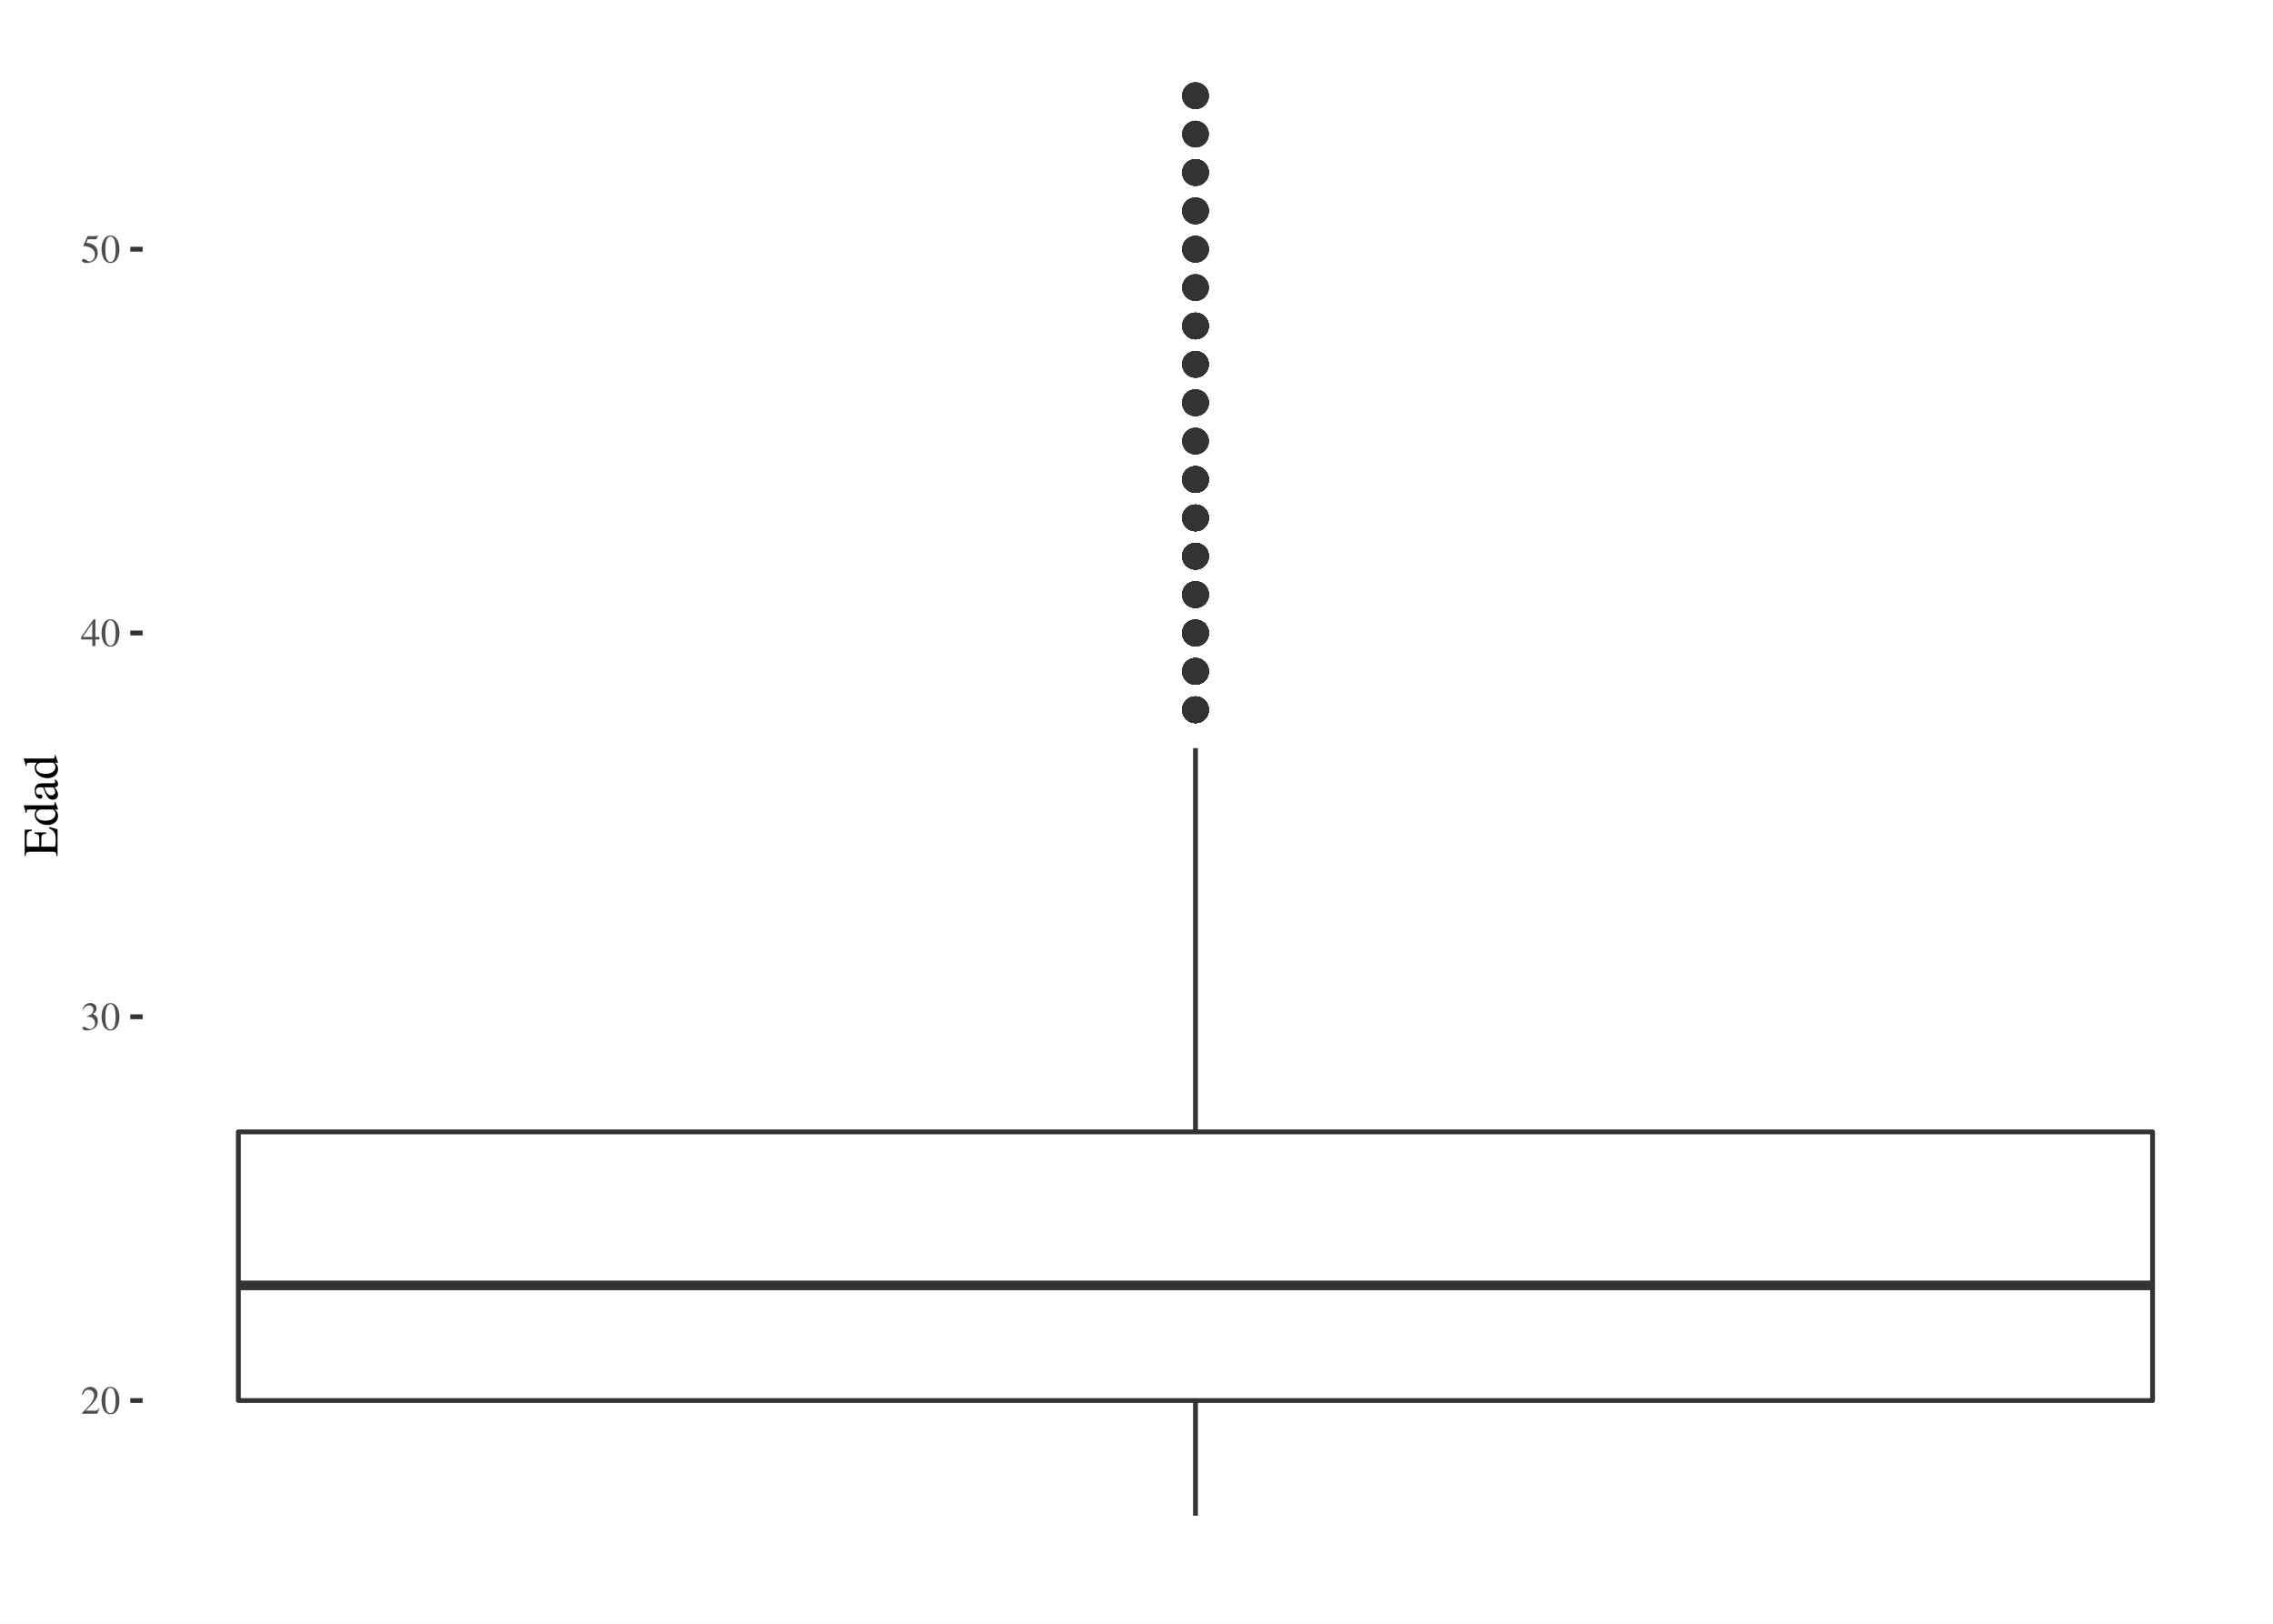
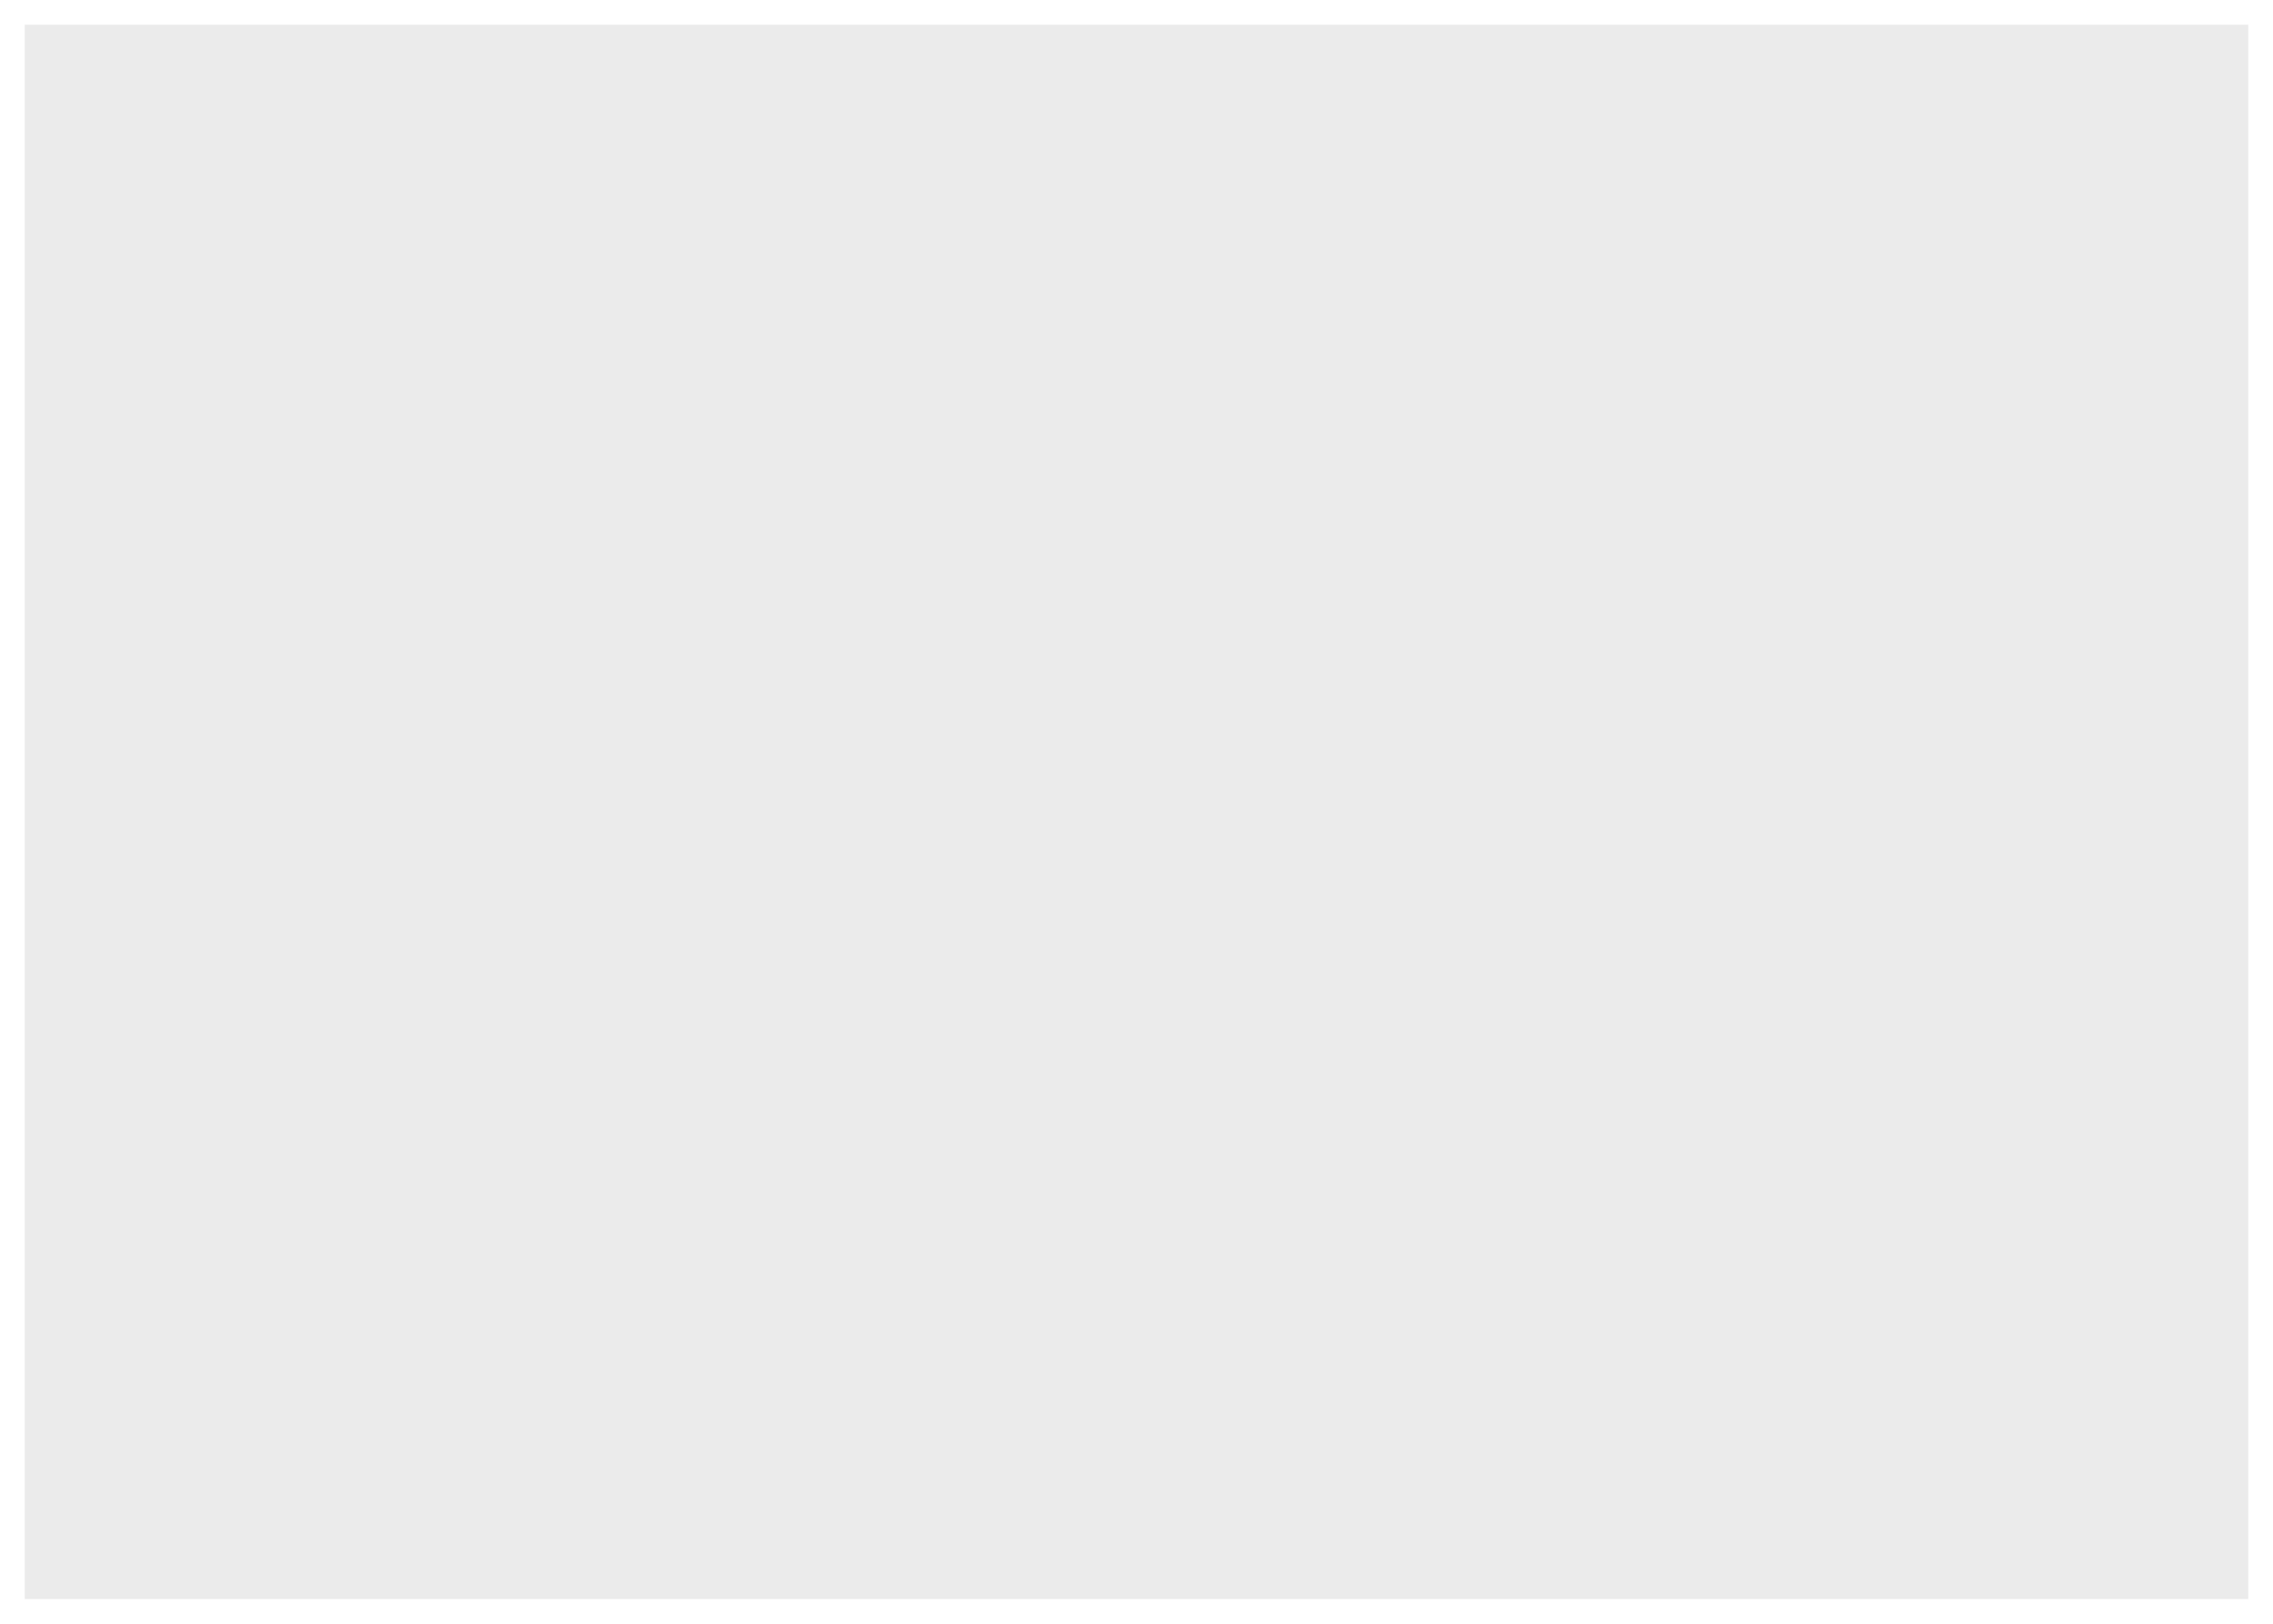
<svg xmlns="http://www.w3.org/2000/svg" viewBox="0 0 504.00 360.00">
  <defs>
    <style type="text/css">
    line, polyline, polygon, path, rect, circle {
      fill: none;
      stroke: #000000;
      stroke-linecap: round;
      stroke-linejoin: round;
      stroke-miterlimit: 10.00;
    }
  </style>
  </defs>
  <rect width="100%" height="100%" style="stroke: none; fill: #FFFFFF;" />
+   <rect x="0.00" y="0.00" width="504.00" height="360.00" style="stroke-width: 1.07; stroke: #FFFFFF; fill: #FFFFFF;" />
  <defs>
-     <clipPath id="cpMzEuNjN8NDk4LjUyfDM1MS43OHw1LjQ4">
-       <rect x="31.63" y="5.48" width="466.89" height="346.30" />
+     <clipPath id="cpNS40OHw0OTguNTJ8MzU0LjUyfDUuNDg=">
+       <rect x="5.48" y="5.48" width="493.04" height="349.04" />
    </clipPath>
  </defs>
-   <circle cx="265.08" cy="89.29" r="1.95pt" style="stroke-width: 0.71; stroke: #333333; fill: #333333;" clip-path="url(#cpMzEuNjN8NDk4LjUyfDM1MS43OHw1LjQ4)" />
-   <circle cx="265.08" cy="63.76" r="1.95pt" style="stroke-width: 0.71; stroke: #333333; fill: #333333;" clip-path="url(#cpMzEuNjN8NDk4LjUyfDM1MS43OHw1LjQ4)" />
-   <circle cx="265.08" cy="148.85" r="1.95pt" style="stroke-width: 0.71; stroke: #333333; fill: #333333;" clip-path="url(#cpMzEuNjN8NDk4LjUyfDM1MS43OHw1LjQ4)" />
-   <circle cx="265.08" cy="106.31" r="1.95pt" style="stroke-width: 0.71; stroke: #333333; fill: #333333;" clip-path="url(#cpMzEuNjN8NDk4LjUyfDM1MS43OHw1LjQ4)" />
-   <circle cx="265.08" cy="114.82" r="1.95pt" style="stroke-width: 0.71; stroke: #333333; fill: #333333;" clip-path="url(#cpMzEuNjN8NDk4LjUyfDM1MS43OHw1LjQ4)" />
-   <circle cx="265.08" cy="38.24" r="1.95pt" style="stroke-width: 0.71; stroke: #333333; fill: #333333;" clip-path="url(#cpMzEuNjN8NDk4LjUyfDM1MS43OHw1LjQ4)" />
-   <circle cx="265.08" cy="148.85" r="1.95pt" style="stroke-width: 0.71; stroke: #333333; fill: #333333;" clip-path="url(#cpMzEuNjN8NDk4LjUyfDM1MS43OHw1LjQ4)" />
-   <circle cx="265.08" cy="123.32" r="1.95pt" style="stroke-width: 0.71; stroke: #333333; fill: #333333;" clip-path="url(#cpMzEuNjN8NDk4LjUyfDM1MS43OHw1LjQ4)" />
-   <circle cx="265.08" cy="114.82" r="1.95pt" style="stroke-width: 0.71; stroke: #333333; fill: #333333;" clip-path="url(#cpMzEuNjN8NDk4LjUyfDM1MS43OHw1LjQ4)" />
-   <circle cx="265.08" cy="157.36" r="1.95pt" style="stroke-width: 0.71; stroke: #333333; fill: #333333;" clip-path="url(#cpMzEuNjN8NDk4LjUyfDM1MS43OHw1LjQ4)" />
-   <circle cx="265.08" cy="157.36" r="1.95pt" style="stroke-width: 0.71; stroke: #333333; fill: #333333;" clip-path="url(#cpMzEuNjN8NDk4LjUyfDM1MS43OHw1LjQ4)" />
-   <circle cx="265.08" cy="131.83" r="1.95pt" style="stroke-width: 0.71; stroke: #333333; fill: #333333;" clip-path="url(#cpMzEuNjN8NDk4LjUyfDM1MS43OHw1LjQ4)" />
-   <circle cx="265.08" cy="131.83" r="1.95pt" style="stroke-width: 0.71; stroke: #333333; fill: #333333;" clip-path="url(#cpMzEuNjN8NDk4LjUyfDM1MS43OHw1LjQ4)" />
-   <circle cx="265.08" cy="38.24" r="1.95pt" style="stroke-width: 0.71; stroke: #333333; fill: #333333;" clip-path="url(#cpMzEuNjN8NDk4LjUyfDM1MS43OHw1LjQ4)" />
-   <circle cx="265.08" cy="140.34" r="1.95pt" style="stroke-width: 0.71; stroke: #333333; fill: #333333;" clip-path="url(#cpMzEuNjN8NDk4LjUyfDM1MS43OHw1LjQ4)" />
-   <circle cx="265.08" cy="148.85" r="1.95pt" style="stroke-width: 0.71; stroke: #333333; fill: #333333;" clip-path="url(#cpMzEuNjN8NDk4LjUyfDM1MS43OHw1LjQ4)" />
-   <circle cx="265.08" cy="148.85" r="1.95pt" style="stroke-width: 0.71; stroke: #333333; fill: #333333;" clip-path="url(#cpMzEuNjN8NDk4LjUyfDM1MS43OHw1LjQ4)" />
-   <circle cx="265.08" cy="131.83" r="1.95pt" style="stroke-width: 0.71; stroke: #333333; fill: #333333;" clip-path="url(#cpMzEuNjN8NDk4LjUyfDM1MS43OHw1LjQ4)" />
-   <circle cx="265.08" cy="97.80" r="1.95pt" style="stroke-width: 0.71; stroke: #333333; fill: #333333;" clip-path="url(#cpMzEuNjN8NDk4LjUyfDM1MS43OHw1LjQ4)" />
-   <circle cx="265.08" cy="157.36" r="1.95pt" style="stroke-width: 0.71; stroke: #333333; fill: #333333;" clip-path="url(#cpMzEuNjN8NDk4LjUyfDM1MS43OHw1LjQ4)" />
-   <circle cx="265.08" cy="21.22" r="1.95pt" style="stroke-width: 0.71; stroke: #333333; fill: #333333;" clip-path="url(#cpMzEuNjN8NDk4LjUyfDM1MS43OHw1LjQ4)" />
-   <circle cx="265.08" cy="131.83" r="1.95pt" style="stroke-width: 0.71; stroke: #333333; fill: #333333;" clip-path="url(#cpMzEuNjN8NDk4LjUyfDM1MS43OHw1LjQ4)" />
-   <circle cx="265.08" cy="89.29" r="1.95pt" style="stroke-width: 0.71; stroke: #333333; fill: #333333;" clip-path="url(#cpMzEuNjN8NDk4LjUyfDM1MS43OHw1LjQ4)" />
-   <circle cx="265.08" cy="157.36" r="1.95pt" style="stroke-width: 0.71; stroke: #333333; fill: #333333;" clip-path="url(#cpMzEuNjN8NDk4LjUyfDM1MS43OHw1LjQ4)" />
-   <circle cx="265.08" cy="148.85" r="1.95pt" style="stroke-width: 0.71; stroke: #333333; fill: #333333;" clip-path="url(#cpMzEuNjN8NDk4LjUyfDM1MS43OHw1LjQ4)" />
-   <circle cx="265.08" cy="140.34" r="1.95pt" style="stroke-width: 0.71; stroke: #333333; fill: #333333;" clip-path="url(#cpMzEuNjN8NDk4LjUyfDM1MS43OHw1LjQ4)" />
-   <circle cx="265.08" cy="157.36" r="1.95pt" style="stroke-width: 0.71; stroke: #333333; fill: #333333;" clip-path="url(#cpMzEuNjN8NDk4LjUyfDM1MS43OHw1LjQ4)" />
-   <circle cx="265.08" cy="140.34" r="1.95pt" style="stroke-width: 0.71; stroke: #333333; fill: #333333;" clip-path="url(#cpMzEuNjN8NDk4LjUyfDM1MS43OHw1LjQ4)" />
-   <circle cx="265.08" cy="157.36" r="1.95pt" style="stroke-width: 0.71; stroke: #333333; fill: #333333;" clip-path="url(#cpMzEuNjN8NDk4LjUyfDM1MS43OHw1LjQ4)" />
-   <circle cx="265.08" cy="106.31" r="1.95pt" style="stroke-width: 0.71; stroke: #333333; fill: #333333;" clip-path="url(#cpMzEuNjN8NDk4LjUyfDM1MS43OHw1LjQ4)" />
-   <circle cx="265.08" cy="89.29" r="1.95pt" style="stroke-width: 0.71; stroke: #333333; fill: #333333;" clip-path="url(#cpMzEuNjN8NDk4LjUyfDM1MS43OHw1LjQ4)" />
-   <circle cx="265.08" cy="106.31" r="1.95pt" style="stroke-width: 0.71; stroke: #333333; fill: #333333;" clip-path="url(#cpMzEuNjN8NDk4LjUyfDM1MS43OHw1LjQ4)" />
-   <circle cx="265.08" cy="106.31" r="1.95pt" style="stroke-width: 0.71; stroke: #333333; fill: #333333;" clip-path="url(#cpMzEuNjN8NDk4LjUyfDM1MS43OHw1LjQ4)" />
-   <circle cx="265.08" cy="140.34" r="1.95pt" style="stroke-width: 0.71; stroke: #333333; fill: #333333;" clip-path="url(#cpMzEuNjN8NDk4LjUyfDM1MS43OHw1LjQ4)" />
-   <circle cx="265.08" cy="140.34" r="1.95pt" style="stroke-width: 0.71; stroke: #333333; fill: #333333;" clip-path="url(#cpMzEuNjN8NDk4LjUyfDM1MS43OHw1LjQ4)" />
-   <circle cx="265.08" cy="114.82" r="1.95pt" style="stroke-width: 0.71; stroke: #333333; fill: #333333;" clip-path="url(#cpMzEuNjN8NDk4LjUyfDM1MS43OHw1LjQ4)" />
-   <circle cx="265.08" cy="29.73" r="1.95pt" style="stroke-width: 0.71; stroke: #333333; fill: #333333;" clip-path="url(#cpMzEuNjN8NDk4LjUyfDM1MS43OHw1LjQ4)" />
-   <circle cx="265.08" cy="131.83" r="1.95pt" style="stroke-width: 0.71; stroke: #333333; fill: #333333;" clip-path="url(#cpMzEuNjN8NDk4LjUyfDM1MS43OHw1LjQ4)" />
-   <circle cx="265.08" cy="114.82" r="1.95pt" style="stroke-width: 0.71; stroke: #333333; fill: #333333;" clip-path="url(#cpMzEuNjN8NDk4LjUyfDM1MS43OHw1LjQ4)" />
-   <circle cx="265.08" cy="114.82" r="1.95pt" style="stroke-width: 0.71; stroke: #333333; fill: #333333;" clip-path="url(#cpMzEuNjN8NDk4LjUyfDM1MS43OHw1LjQ4)" />
-   <circle cx="265.08" cy="157.36" r="1.95pt" style="stroke-width: 0.71; stroke: #333333; fill: #333333;" clip-path="url(#cpMzEuNjN8NDk4LjUyfDM1MS43OHw1LjQ4)" />
-   <circle cx="265.08" cy="38.24" r="1.95pt" style="stroke-width: 0.71; stroke: #333333; fill: #333333;" clip-path="url(#cpMzEuNjN8NDk4LjUyfDM1MS43OHw1LjQ4)" />
-   <circle cx="265.08" cy="140.34" r="1.95pt" style="stroke-width: 0.71; stroke: #333333; fill: #333333;" clip-path="url(#cpMzEuNjN8NDk4LjUyfDM1MS43OHw1LjQ4)" />
-   <circle cx="265.08" cy="106.31" r="1.95pt" style="stroke-width: 0.71; stroke: #333333; fill: #333333;" clip-path="url(#cpMzEuNjN8NDk4LjUyfDM1MS43OHw1LjQ4)" />
-   <circle cx="265.08" cy="148.85" r="1.95pt" style="stroke-width: 0.71; stroke: #333333; fill: #333333;" clip-path="url(#cpMzEuNjN8NDk4LjUyfDM1MS43OHw1LjQ4)" />
-   <circle cx="265.08" cy="123.32" r="1.95pt" style="stroke-width: 0.71; stroke: #333333; fill: #333333;" clip-path="url(#cpMzEuNjN8NDk4LjUyfDM1MS43OHw1LjQ4)" />
-   <circle cx="265.08" cy="123.32" r="1.95pt" style="stroke-width: 0.71; stroke: #333333; fill: #333333;" clip-path="url(#cpMzEuNjN8NDk4LjUyfDM1MS43OHw1LjQ4)" />
-   <circle cx="265.08" cy="131.83" r="1.95pt" style="stroke-width: 0.71; stroke: #333333; fill: #333333;" clip-path="url(#cpMzEuNjN8NDk4LjUyfDM1MS43OHw1LjQ4)" />
-   <circle cx="265.08" cy="157.36" r="1.95pt" style="stroke-width: 0.71; stroke: #333333; fill: #333333;" clip-path="url(#cpMzEuNjN8NDk4LjUyfDM1MS43OHw1LjQ4)" />
-   <circle cx="265.08" cy="89.29" r="1.95pt" style="stroke-width: 0.71; stroke: #333333; fill: #333333;" clip-path="url(#cpMzEuNjN8NDk4LjUyfDM1MS43OHw1LjQ4)" />
-   <circle cx="265.08" cy="140.34" r="1.95pt" style="stroke-width: 0.71; stroke: #333333; fill: #333333;" clip-path="url(#cpMzEuNjN8NDk4LjUyfDM1MS43OHw1LjQ4)" />
-   <circle cx="265.08" cy="140.34" r="1.95pt" style="stroke-width: 0.71; stroke: #333333; fill: #333333;" clip-path="url(#cpMzEuNjN8NDk4LjUyfDM1MS43OHw1LjQ4)" />
-   <circle cx="265.08" cy="72.27" r="1.95pt" style="stroke-width: 0.71; stroke: #333333; fill: #333333;" clip-path="url(#cpMzEuNjN8NDk4LjUyfDM1MS43OHw1LjQ4)" />
-   <circle cx="265.08" cy="55.25" r="1.95pt" style="stroke-width: 0.71; stroke: #333333; fill: #333333;" clip-path="url(#cpMzEuNjN8NDk4LjUyfDM1MS43OHw1LjQ4)" />
-   <circle cx="265.08" cy="148.85" r="1.95pt" style="stroke-width: 0.71; stroke: #333333; fill: #333333;" clip-path="url(#cpMzEuNjN8NDk4LjUyfDM1MS43OHw1LjQ4)" />
-   <circle cx="265.08" cy="72.27" r="1.95pt" style="stroke-width: 0.71; stroke: #333333; fill: #333333;" clip-path="url(#cpMzEuNjN8NDk4LjUyfDM1MS43OHw1LjQ4)" />
-   <circle cx="265.08" cy="140.34" r="1.95pt" style="stroke-width: 0.71; stroke: #333333; fill: #333333;" clip-path="url(#cpMzEuNjN8NDk4LjUyfDM1MS43OHw1LjQ4)" />
-   <circle cx="265.08" cy="106.31" r="1.95pt" style="stroke-width: 0.71; stroke: #333333; fill: #333333;" clip-path="url(#cpMzEuNjN8NDk4LjUyfDM1MS43OHw1LjQ4)" />
-   <circle cx="265.08" cy="148.85" r="1.95pt" style="stroke-width: 0.71; stroke: #333333; fill: #333333;" clip-path="url(#cpMzEuNjN8NDk4LjUyfDM1MS43OHw1LjQ4)" />
-   <circle cx="265.08" cy="114.82" r="1.95pt" style="stroke-width: 0.71; stroke: #333333; fill: #333333;" clip-path="url(#cpMzEuNjN8NDk4LjUyfDM1MS43OHw1LjQ4)" />
-   <circle cx="265.08" cy="131.83" r="1.95pt" style="stroke-width: 0.71; stroke: #333333; fill: #333333;" clip-path="url(#cpMzEuNjN8NDk4LjUyfDM1MS43OHw1LjQ4)" />
-   <circle cx="265.08" cy="97.80" r="1.95pt" style="stroke-width: 0.71; stroke: #333333; fill: #333333;" clip-path="url(#cpMzEuNjN8NDk4LjUyfDM1MS43OHw1LjQ4)" />
-   <circle cx="265.08" cy="148.85" r="1.95pt" style="stroke-width: 0.71; stroke: #333333; fill: #333333;" clip-path="url(#cpMzEuNjN8NDk4LjUyfDM1MS43OHw1LjQ4)" />
-   <circle cx="265.08" cy="140.34" r="1.95pt" style="stroke-width: 0.71; stroke: #333333; fill: #333333;" clip-path="url(#cpMzEuNjN8NDk4LjUyfDM1MS43OHw1LjQ4)" />
-   <circle cx="265.08" cy="89.29" r="1.95pt" style="stroke-width: 0.71; stroke: #333333; fill: #333333;" clip-path="url(#cpMzEuNjN8NDk4LjUyfDM1MS43OHw1LjQ4)" />
-   <circle cx="265.08" cy="140.34" r="1.95pt" style="stroke-width: 0.71; stroke: #333333; fill: #333333;" clip-path="url(#cpMzEuNjN8NDk4LjUyfDM1MS43OHw1LjQ4)" />
-   <circle cx="265.08" cy="148.85" r="1.95pt" style="stroke-width: 0.71; stroke: #333333; fill: #333333;" clip-path="url(#cpMzEuNjN8NDk4LjUyfDM1MS43OHw1LjQ4)" />
-   <circle cx="265.08" cy="157.36" r="1.95pt" style="stroke-width: 0.71; stroke: #333333; fill: #333333;" clip-path="url(#cpMzEuNjN8NDk4LjUyfDM1MS43OHw1LjQ4)" />
-   <circle cx="265.08" cy="148.85" r="1.95pt" style="stroke-width: 0.71; stroke: #333333; fill: #333333;" clip-path="url(#cpMzEuNjN8NDk4LjUyfDM1MS43OHw1LjQ4)" />
-   <circle cx="265.08" cy="131.83" r="1.95pt" style="stroke-width: 0.71; stroke: #333333; fill: #333333;" clip-path="url(#cpMzEuNjN8NDk4LjUyfDM1MS43OHw1LjQ4)" />
-   <circle cx="265.08" cy="72.27" r="1.95pt" style="stroke-width: 0.71; stroke: #333333; fill: #333333;" clip-path="url(#cpMzEuNjN8NDk4LjUyfDM1MS43OHw1LjQ4)" />
-   <circle cx="265.08" cy="140.34" r="1.95pt" style="stroke-width: 0.71; stroke: #333333; fill: #333333;" clip-path="url(#cpMzEuNjN8NDk4LjUyfDM1MS43OHw1LjQ4)" />
-   <circle cx="265.08" cy="148.85" r="1.95pt" style="stroke-width: 0.71; stroke: #333333; fill: #333333;" clip-path="url(#cpMzEuNjN8NDk4LjUyfDM1MS43OHw1LjQ4)" />
-   <circle cx="265.08" cy="114.82" r="1.95pt" style="stroke-width: 0.71; stroke: #333333; fill: #333333;" clip-path="url(#cpMzEuNjN8NDk4LjUyfDM1MS43OHw1LjQ4)" />
-   <circle cx="265.08" cy="140.34" r="1.95pt" style="stroke-width: 0.71; stroke: #333333; fill: #333333;" clip-path="url(#cpMzEuNjN8NDk4LjUyfDM1MS43OHw1LjQ4)" />
-   <circle cx="265.08" cy="131.83" r="1.95pt" style="stroke-width: 0.71; stroke: #333333; fill: #333333;" clip-path="url(#cpMzEuNjN8NDk4LjUyfDM1MS43OHw1LjQ4)" />
-   <circle cx="265.08" cy="157.36" r="1.95pt" style="stroke-width: 0.71; stroke: #333333; fill: #333333;" clip-path="url(#cpMzEuNjN8NDk4LjUyfDM1MS43OHw1LjQ4)" />
-   <circle cx="265.08" cy="80.78" r="1.95pt" style="stroke-width: 0.71; stroke: #333333; fill: #333333;" clip-path="url(#cpMzEuNjN8NDk4LjUyfDM1MS43OHw1LjQ4)" />
-   <circle cx="265.08" cy="148.85" r="1.95pt" style="stroke-width: 0.71; stroke: #333333; fill: #333333;" clip-path="url(#cpMzEuNjN8NDk4LjUyfDM1MS43OHw1LjQ4)" />
-   <circle cx="265.08" cy="21.22" r="1.95pt" style="stroke-width: 0.71; stroke: #333333; fill: #333333;" clip-path="url(#cpMzEuNjN8NDk4LjUyfDM1MS43OHw1LjQ4)" />
-   <circle cx="265.08" cy="157.36" r="1.95pt" style="stroke-width: 0.71; stroke: #333333; fill: #333333;" clip-path="url(#cpMzEuNjN8NDk4LjUyfDM1MS43OHw1LjQ4)" />
-   <circle cx="265.08" cy="157.36" r="1.95pt" style="stroke-width: 0.71; stroke: #333333; fill: #333333;" clip-path="url(#cpMzEuNjN8NDk4LjUyfDM1MS43OHw1LjQ4)" />
-   <circle cx="265.08" cy="38.24" r="1.95pt" style="stroke-width: 0.71; stroke: #333333; fill: #333333;" clip-path="url(#cpMzEuNjN8NDk4LjUyfDM1MS43OHw1LjQ4)" />
-   <circle cx="265.08" cy="123.32" r="1.95pt" style="stroke-width: 0.71; stroke: #333333; fill: #333333;" clip-path="url(#cpMzEuNjN8NDk4LjUyfDM1MS43OHw1LjQ4)" />
-   <circle cx="265.08" cy="123.32" r="1.95pt" style="stroke-width: 0.71; stroke: #333333; fill: #333333;" clip-path="url(#cpMzEuNjN8NDk4LjUyfDM1MS43OHw1LjQ4)" />
-   <circle cx="265.08" cy="63.76" r="1.95pt" style="stroke-width: 0.71; stroke: #333333; fill: #333333;" clip-path="url(#cpMzEuNjN8NDk4LjUyfDM1MS43OHw1LjQ4)" />
-   <circle cx="265.08" cy="55.25" r="1.95pt" style="stroke-width: 0.71; stroke: #333333; fill: #333333;" clip-path="url(#cpMzEuNjN8NDk4LjUyfDM1MS43OHw1LjQ4)" />
-   <circle cx="265.08" cy="106.31" r="1.95pt" style="stroke-width: 0.71; stroke: #333333; fill: #333333;" clip-path="url(#cpMzEuNjN8NDk4LjUyfDM1MS43OHw1LjQ4)" />
-   <circle cx="265.08" cy="157.36" r="1.95pt" style="stroke-width: 0.71; stroke: #333333; fill: #333333;" clip-path="url(#cpMzEuNjN8NDk4LjUyfDM1MS43OHw1LjQ4)" />
-   <circle cx="265.08" cy="21.22" r="1.95pt" style="stroke-width: 0.71; stroke: #333333; fill: #333333;" clip-path="url(#cpMzEuNjN8NDk4LjUyfDM1MS43OHw1LjQ4)" />
-   <circle cx="265.08" cy="157.36" r="1.95pt" style="stroke-width: 0.71; stroke: #333333; fill: #333333;" clip-path="url(#cpMzEuNjN8NDk4LjUyfDM1MS43OHw1LjQ4)" />
-   <circle cx="265.08" cy="123.32" r="1.95pt" style="stroke-width: 0.71; stroke: #333333; fill: #333333;" clip-path="url(#cpMzEuNjN8NDk4LjUyfDM1MS43OHw1LjQ4)" />
-   <circle cx="265.08" cy="140.34" r="1.95pt" style="stroke-width: 0.71; stroke: #333333; fill: #333333;" clip-path="url(#cpMzEuNjN8NDk4LjUyfDM1MS43OHw1LjQ4)" />
-   <circle cx="265.08" cy="157.36" r="1.95pt" style="stroke-width: 0.71; stroke: #333333; fill: #333333;" clip-path="url(#cpMzEuNjN8NDk4LjUyfDM1MS43OHw1LjQ4)" />
-   <circle cx="265.08" cy="114.82" r="1.95pt" style="stroke-width: 0.71; stroke: #333333; fill: #333333;" clip-path="url(#cpMzEuNjN8NDk4LjUyfDM1MS43OHw1LjQ4)" />
-   <circle cx="265.08" cy="140.34" r="1.95pt" style="stroke-width: 0.71; stroke: #333333; fill: #333333;" clip-path="url(#cpMzEuNjN8NDk4LjUyfDM1MS43OHw1LjQ4)" />
-   <circle cx="265.08" cy="148.85" r="1.95pt" style="stroke-width: 0.71; stroke: #333333; fill: #333333;" clip-path="url(#cpMzEuNjN8NDk4LjUyfDM1MS43OHw1LjQ4)" />
-   <circle cx="265.08" cy="148.85" r="1.95pt" style="stroke-width: 0.71; stroke: #333333; fill: #333333;" clip-path="url(#cpMzEuNjN8NDk4LjUyfDM1MS43OHw1LjQ4)" />
-   <circle cx="265.08" cy="114.82" r="1.95pt" style="stroke-width: 0.71; stroke: #333333; fill: #333333;" clip-path="url(#cpMzEuNjN8NDk4LjUyfDM1MS43OHw1LjQ4)" />
-   <circle cx="265.08" cy="157.36" r="1.95pt" style="stroke-width: 0.71; stroke: #333333; fill: #333333;" clip-path="url(#cpMzEuNjN8NDk4LjUyfDM1MS43OHw1LjQ4)" />
-   <circle cx="265.08" cy="157.36" r="1.95pt" style="stroke-width: 0.71; stroke: #333333; fill: #333333;" clip-path="url(#cpMzEuNjN8NDk4LjUyfDM1MS43OHw1LjQ4)" />
-   <circle cx="265.08" cy="72.27" r="1.95pt" style="stroke-width: 0.71; stroke: #333333; fill: #333333;" clip-path="url(#cpMzEuNjN8NDk4LjUyfDM1MS43OHw1LjQ4)" />
-   <circle cx="265.08" cy="97.80" r="1.95pt" style="stroke-width: 0.71; stroke: #333333; fill: #333333;" clip-path="url(#cpMzEuNjN8NDk4LjUyfDM1MS43OHw1LjQ4)" />
-   <circle cx="265.08" cy="89.29" r="1.95pt" style="stroke-width: 0.71; stroke: #333333; fill: #333333;" clip-path="url(#cpMzEuNjN8NDk4LjUyfDM1MS43OHw1LjQ4)" />
-   <circle cx="265.08" cy="72.27" r="1.95pt" style="stroke-width: 0.71; stroke: #333333; fill: #333333;" clip-path="url(#cpMzEuNjN8NDk4LjUyfDM1MS43OHw1LjQ4)" />
-   <circle cx="265.08" cy="157.36" r="1.95pt" style="stroke-width: 0.71; stroke: #333333; fill: #333333;" clip-path="url(#cpMzEuNjN8NDk4LjUyfDM1MS43OHw1LjQ4)" />
-   <circle cx="265.08" cy="140.34" r="1.95pt" style="stroke-width: 0.71; stroke: #333333; fill: #333333;" clip-path="url(#cpMzEuNjN8NDk4LjUyfDM1MS43OHw1LjQ4)" />
-   <circle cx="265.08" cy="106.31" r="1.95pt" style="stroke-width: 0.71; stroke: #333333; fill: #333333;" clip-path="url(#cpMzEuNjN8NDk4LjUyfDM1MS43OHw1LjQ4)" />
-   <circle cx="265.08" cy="114.82" r="1.95pt" style="stroke-width: 0.71; stroke: #333333; fill: #333333;" clip-path="url(#cpMzEuNjN8NDk4LjUyfDM1MS43OHw1LjQ4)" />
-   <circle cx="265.08" cy="89.29" r="1.95pt" style="stroke-width: 0.71; stroke: #333333; fill: #333333;" clip-path="url(#cpMzEuNjN8NDk4LjUyfDM1MS43OHw1LjQ4)" />
-   <circle cx="265.08" cy="72.27" r="1.95pt" style="stroke-width: 0.71; stroke: #333333; fill: #333333;" clip-path="url(#cpMzEuNjN8NDk4LjUyfDM1MS43OHw1LjQ4)" />
-   <circle cx="265.08" cy="114.82" r="1.95pt" style="stroke-width: 0.71; stroke: #333333; fill: #333333;" clip-path="url(#cpMzEuNjN8NDk4LjUyfDM1MS43OHw1LjQ4)" />
-   <circle cx="265.08" cy="123.32" r="1.95pt" style="stroke-width: 0.71; stroke: #333333; fill: #333333;" clip-path="url(#cpMzEuNjN8NDk4LjUyfDM1MS43OHw1LjQ4)" />
-   <circle cx="265.08" cy="106.31" r="1.95pt" style="stroke-width: 0.71; stroke: #333333; fill: #333333;" clip-path="url(#cpMzEuNjN8NDk4LjUyfDM1MS43OHw1LjQ4)" />
-   <circle cx="265.08" cy="106.31" r="1.95pt" style="stroke-width: 0.71; stroke: #333333; fill: #333333;" clip-path="url(#cpMzEuNjN8NDk4LjUyfDM1MS43OHw1LjQ4)" />
-   <circle cx="265.08" cy="89.29" r="1.95pt" style="stroke-width: 0.71; stroke: #333333; fill: #333333;" clip-path="url(#cpMzEuNjN8NDk4LjUyfDM1MS43OHw1LjQ4)" />
-   <circle cx="265.08" cy="97.80" r="1.95pt" style="stroke-width: 0.71; stroke: #333333; fill: #333333;" clip-path="url(#cpMzEuNjN8NDk4LjUyfDM1MS43OHw1LjQ4)" />
-   <circle cx="265.08" cy="21.22" r="1.95pt" style="stroke-width: 0.71; stroke: #333333; fill: #333333;" clip-path="url(#cpMzEuNjN8NDk4LjUyfDM1MS43OHw1LjQ4)" />
-   <circle cx="265.08" cy="131.83" r="1.95pt" style="stroke-width: 0.71; stroke: #333333; fill: #333333;" clip-path="url(#cpMzEuNjN8NDk4LjUyfDM1MS43OHw1LjQ4)" />
-   <circle cx="265.08" cy="148.85" r="1.95pt" style="stroke-width: 0.71; stroke: #333333; fill: #333333;" clip-path="url(#cpMzEuNjN8NDk4LjUyfDM1MS43OHw1LjQ4)" />
-   <circle cx="265.08" cy="106.31" r="1.95pt" style="stroke-width: 0.71; stroke: #333333; fill: #333333;" clip-path="url(#cpMzEuNjN8NDk4LjUyfDM1MS43OHw1LjQ4)" />
-   <circle cx="265.08" cy="80.78" r="1.95pt" style="stroke-width: 0.71; stroke: #333333; fill: #333333;" clip-path="url(#cpMzEuNjN8NDk4LjUyfDM1MS43OHw1LjQ4)" />
-   <circle cx="265.08" cy="89.29" r="1.95pt" style="stroke-width: 0.71; stroke: #333333; fill: #333333;" clip-path="url(#cpMzEuNjN8NDk4LjUyfDM1MS43OHw1LjQ4)" />
-   <circle cx="265.08" cy="123.32" r="1.95pt" style="stroke-width: 0.71; stroke: #333333; fill: #333333;" clip-path="url(#cpMzEuNjN8NDk4LjUyfDM1MS43OHw1LjQ4)" />
-   <circle cx="265.08" cy="157.36" r="1.95pt" style="stroke-width: 0.71; stroke: #333333; fill: #333333;" clip-path="url(#cpMzEuNjN8NDk4LjUyfDM1MS43OHw1LjQ4)" />
-   <circle cx="265.08" cy="106.31" r="1.95pt" style="stroke-width: 0.71; stroke: #333333; fill: #333333;" clip-path="url(#cpMzEuNjN8NDk4LjUyfDM1MS43OHw1LjQ4)" />
-   <circle cx="265.08" cy="140.34" r="1.95pt" style="stroke-width: 0.71; stroke: #333333; fill: #333333;" clip-path="url(#cpMzEuNjN8NDk4LjUyfDM1MS43OHw1LjQ4)" />
-   <circle cx="265.08" cy="148.85" r="1.95pt" style="stroke-width: 0.71; stroke: #333333; fill: #333333;" clip-path="url(#cpMzEuNjN8NDk4LjUyfDM1MS43OHw1LjQ4)" />
-   <circle cx="265.08" cy="38.24" r="1.95pt" style="stroke-width: 0.71; stroke: #333333; fill: #333333;" clip-path="url(#cpMzEuNjN8NDk4LjUyfDM1MS43OHw1LjQ4)" />
-   <circle cx="265.08" cy="106.31" r="1.95pt" style="stroke-width: 0.71; stroke: #333333; fill: #333333;" clip-path="url(#cpMzEuNjN8NDk4LjUyfDM1MS43OHw1LjQ4)" />
-   <circle cx="265.08" cy="46.75" r="1.95pt" style="stroke-width: 0.71; stroke: #333333; fill: #333333;" clip-path="url(#cpMzEuNjN8NDk4LjUyfDM1MS43OHw1LjQ4)" />
-   <circle cx="265.08" cy="55.25" r="1.95pt" style="stroke-width: 0.71; stroke: #333333; fill: #333333;" clip-path="url(#cpMzEuNjN8NDk4LjUyfDM1MS43OHw1LjQ4)" />
-   <circle cx="265.08" cy="106.31" r="1.95pt" style="stroke-width: 0.71; stroke: #333333; fill: #333333;" clip-path="url(#cpMzEuNjN8NDk4LjUyfDM1MS43OHw1LjQ4)" />
-   <circle cx="265.08" cy="80.78" r="1.95pt" style="stroke-width: 0.71; stroke: #333333; fill: #333333;" clip-path="url(#cpMzEuNjN8NDk4LjUyfDM1MS43OHw1LjQ4)" />
-   <circle cx="265.08" cy="148.85" r="1.95pt" style="stroke-width: 0.71; stroke: #333333; fill: #333333;" clip-path="url(#cpMzEuNjN8NDk4LjUyfDM1MS43OHw1LjQ4)" />
-   <circle cx="265.08" cy="114.82" r="1.95pt" style="stroke-width: 0.71; stroke: #333333; fill: #333333;" clip-path="url(#cpMzEuNjN8NDk4LjUyfDM1MS43OHw1LjQ4)" />
-   <circle cx="265.08" cy="38.24" r="1.95pt" style="stroke-width: 0.71; stroke: #333333; fill: #333333;" clip-path="url(#cpMzEuNjN8NDk4LjUyfDM1MS43OHw1LjQ4)" />
-   <circle cx="265.08" cy="38.24" r="1.95pt" style="stroke-width: 0.71; stroke: #333333; fill: #333333;" clip-path="url(#cpMzEuNjN8NDk4LjUyfDM1MS43OHw1LjQ4)" />
-   <circle cx="265.08" cy="148.85" r="1.95pt" style="stroke-width: 0.71; stroke: #333333; fill: #333333;" clip-path="url(#cpMzEuNjN8NDk4LjUyfDM1MS43OHw1LjQ4)" />
-   <circle cx="265.08" cy="38.24" r="1.95pt" style="stroke-width: 0.71; stroke: #333333; fill: #333333;" clip-path="url(#cpMzEuNjN8NDk4LjUyfDM1MS43OHw1LjQ4)" />
-   <circle cx="265.08" cy="148.85" r="1.95pt" style="stroke-width: 0.71; stroke: #333333; fill: #333333;" clip-path="url(#cpMzEuNjN8NDk4LjUyfDM1MS43OHw1LjQ4)" />
-   <circle cx="265.08" cy="46.75" r="1.95pt" style="stroke-width: 0.71; stroke: #333333; fill: #333333;" clip-path="url(#cpMzEuNjN8NDk4LjUyfDM1MS43OHw1LjQ4)" />
-   <circle cx="265.08" cy="157.36" r="1.95pt" style="stroke-width: 0.71; stroke: #333333; fill: #333333;" clip-path="url(#cpMzEuNjN8NDk4LjUyfDM1MS43OHw1LjQ4)" />
-   <circle cx="265.08" cy="80.78" r="1.95pt" style="stroke-width: 0.71; stroke: #333333; fill: #333333;" clip-path="url(#cpMzEuNjN8NDk4LjUyfDM1MS43OHw1LjQ4)" />
-   <circle cx="265.08" cy="114.82" r="1.95pt" style="stroke-width: 0.71; stroke: #333333; fill: #333333;" clip-path="url(#cpMzEuNjN8NDk4LjUyfDM1MS43OHw1LjQ4)" />
-   <circle cx="265.08" cy="46.75" r="1.95pt" style="stroke-width: 0.71; stroke: #333333; fill: #333333;" clip-path="url(#cpMzEuNjN8NDk4LjUyfDM1MS43OHw1LjQ4)" />
-   <circle cx="265.08" cy="140.34" r="1.95pt" style="stroke-width: 0.71; stroke: #333333; fill: #333333;" clip-path="url(#cpMzEuNjN8NDk4LjUyfDM1MS43OHw1LjQ4)" />
-   <circle cx="265.08" cy="157.36" r="1.95pt" style="stroke-width: 0.71; stroke: #333333; fill: #333333;" clip-path="url(#cpMzEuNjN8NDk4LjUyfDM1MS43OHw1LjQ4)" />
-   <circle cx="265.08" cy="72.27" r="1.95pt" style="stroke-width: 0.71; stroke: #333333; fill: #333333;" clip-path="url(#cpMzEuNjN8NDk4LjUyfDM1MS43OHw1LjQ4)" />
-   <circle cx="265.08" cy="55.25" r="1.95pt" style="stroke-width: 0.71; stroke: #333333; fill: #333333;" clip-path="url(#cpMzEuNjN8NDk4LjUyfDM1MS43OHw1LjQ4)" />
-   <circle cx="265.08" cy="21.22" r="1.95pt" style="stroke-width: 0.71; stroke: #333333; fill: #333333;" clip-path="url(#cpMzEuNjN8NDk4LjUyfDM1MS43OHw1LjQ4)" />
-   <circle cx="265.08" cy="131.83" r="1.95pt" style="stroke-width: 0.71; stroke: #333333; fill: #333333;" clip-path="url(#cpMzEuNjN8NDk4LjUyfDM1MS43OHw1LjQ4)" />
-   <circle cx="265.08" cy="63.76" r="1.95pt" style="stroke-width: 0.71; stroke: #333333; fill: #333333;" clip-path="url(#cpMzEuNjN8NDk4LjUyfDM1MS43OHw1LjQ4)" />
-   <circle cx="265.08" cy="131.83" r="1.95pt" style="stroke-width: 0.71; stroke: #333333; fill: #333333;" clip-path="url(#cpMzEuNjN8NDk4LjUyfDM1MS43OHw1LjQ4)" />
-   <circle cx="265.08" cy="29.73" r="1.95pt" style="stroke-width: 0.71; stroke: #333333; fill: #333333;" clip-path="url(#cpMzEuNjN8NDk4LjUyfDM1MS43OHw1LjQ4)" />
-   <circle cx="265.08" cy="55.25" r="1.95pt" style="stroke-width: 0.71; stroke: #333333; fill: #333333;" clip-path="url(#cpMzEuNjN8NDk4LjUyfDM1MS43OHw1LjQ4)" />
-   <circle cx="265.08" cy="123.32" r="1.95pt" style="stroke-width: 0.71; stroke: #333333; fill: #333333;" clip-path="url(#cpMzEuNjN8NDk4LjUyfDM1MS43OHw1LjQ4)" />
-   <circle cx="265.08" cy="106.31" r="1.95pt" style="stroke-width: 0.71; stroke: #333333; fill: #333333;" clip-path="url(#cpMzEuNjN8NDk4LjUyfDM1MS43OHw1LjQ4)" />
-   <circle cx="265.08" cy="72.27" r="1.95pt" style="stroke-width: 0.71; stroke: #333333; fill: #333333;" clip-path="url(#cpMzEuNjN8NDk4LjUyfDM1MS43OHw1LjQ4)" />
-   <circle cx="265.08" cy="55.25" r="1.95pt" style="stroke-width: 0.71; stroke: #333333; fill: #333333;" clip-path="url(#cpMzEuNjN8NDk4LjUyfDM1MS43OHw1LjQ4)" />
-   <circle cx="265.08" cy="123.32" r="1.95pt" style="stroke-width: 0.71; stroke: #333333; fill: #333333;" clip-path="url(#cpMzEuNjN8NDk4LjUyfDM1MS43OHw1LjQ4)" />
-   <circle cx="265.08" cy="148.85" r="1.95pt" style="stroke-width: 0.71; stroke: #333333; fill: #333333;" clip-path="url(#cpMzEuNjN8NDk4LjUyfDM1MS43OHw1LjQ4)" />
-   <circle cx="265.08" cy="140.34" r="1.95pt" style="stroke-width: 0.71; stroke: #333333; fill: #333333;" clip-path="url(#cpMzEuNjN8NDk4LjUyfDM1MS43OHw1LjQ4)" />
-   <circle cx="265.08" cy="46.75" r="1.95pt" style="stroke-width: 0.71; stroke: #333333; fill: #333333;" clip-path="url(#cpMzEuNjN8NDk4LjUyfDM1MS43OHw1LjQ4)" />
-   <circle cx="265.08" cy="123.32" r="1.95pt" style="stroke-width: 0.71; stroke: #333333; fill: #333333;" clip-path="url(#cpMzEuNjN8NDk4LjUyfDM1MS43OHw1LjQ4)" />
-   <circle cx="265.08" cy="148.85" r="1.95pt" style="stroke-width: 0.71; stroke: #333333; fill: #333333;" clip-path="url(#cpMzEuNjN8NDk4LjUyfDM1MS43OHw1LjQ4)" />
-   <circle cx="265.08" cy="114.82" r="1.95pt" style="stroke-width: 0.71; stroke: #333333; fill: #333333;" clip-path="url(#cpMzEuNjN8NDk4LjUyfDM1MS43OHw1LjQ4)" />
-   <circle cx="265.08" cy="38.24" r="1.95pt" style="stroke-width: 0.71; stroke: #333333; fill: #333333;" clip-path="url(#cpMzEuNjN8NDk4LjUyfDM1MS43OHw1LjQ4)" />
-   <circle cx="265.08" cy="38.24" r="1.95pt" style="stroke-width: 0.71; stroke: #333333; fill: #333333;" clip-path="url(#cpMzEuNjN8NDk4LjUyfDM1MS43OHw1LjQ4)" />
-   <circle cx="265.08" cy="63.76" r="1.95pt" style="stroke-width: 0.71; stroke: #333333; fill: #333333;" clip-path="url(#cpMzEuNjN8NDk4LjUyfDM1MS43OHw1LjQ4)" />
-   <circle cx="265.08" cy="29.73" r="1.95pt" style="stroke-width: 0.71; stroke: #333333; fill: #333333;" clip-path="url(#cpMzEuNjN8NDk4LjUyfDM1MS43OHw1LjQ4)" />
-   <circle cx="265.08" cy="148.85" r="1.95pt" style="stroke-width: 0.71; stroke: #333333; fill: #333333;" clip-path="url(#cpMzEuNjN8NDk4LjUyfDM1MS43OHw1LjQ4)" />
-   <circle cx="265.08" cy="114.82" r="1.95pt" style="stroke-width: 0.71; stroke: #333333; fill: #333333;" clip-path="url(#cpMzEuNjN8NDk4LjUyfDM1MS43OHw1LjQ4)" />
-   <circle cx="265.08" cy="148.85" r="1.95pt" style="stroke-width: 0.71; stroke: #333333; fill: #333333;" clip-path="url(#cpMzEuNjN8NDk4LjUyfDM1MS43OHw1LjQ4)" />
-   <circle cx="265.08" cy="131.83" r="1.95pt" style="stroke-width: 0.71; stroke: #333333; fill: #333333;" clip-path="url(#cpMzEuNjN8NDk4LjUyfDM1MS43OHw1LjQ4)" />
-   <circle cx="265.08" cy="114.82" r="1.95pt" style="stroke-width: 0.71; stroke: #333333; fill: #333333;" clip-path="url(#cpMzEuNjN8NDk4LjUyfDM1MS43OHw1LjQ4)" />
-   <circle cx="265.08" cy="148.85" r="1.95pt" style="stroke-width: 0.71; stroke: #333333; fill: #333333;" clip-path="url(#cpMzEuNjN8NDk4LjUyfDM1MS43OHw1LjQ4)" />
-   <circle cx="265.08" cy="131.83" r="1.95pt" style="stroke-width: 0.71; stroke: #333333; fill: #333333;" clip-path="url(#cpMzEuNjN8NDk4LjUyfDM1MS43OHw1LjQ4)" />
-   <circle cx="265.08" cy="131.83" r="1.95pt" style="stroke-width: 0.71; stroke: #333333; fill: #333333;" clip-path="url(#cpMzEuNjN8NDk4LjUyfDM1MS43OHw1LjQ4)" />
-   <circle cx="265.08" cy="131.83" r="1.95pt" style="stroke-width: 0.71; stroke: #333333; fill: #333333;" clip-path="url(#cpMzEuNjN8NDk4LjUyfDM1MS43OHw1LjQ4)" />
-   <circle cx="265.08" cy="114.82" r="1.95pt" style="stroke-width: 0.71; stroke: #333333; fill: #333333;" clip-path="url(#cpMzEuNjN8NDk4LjUyfDM1MS43OHw1LjQ4)" />
-   <circle cx="265.08" cy="140.34" r="1.95pt" style="stroke-width: 0.71; stroke: #333333; fill: #333333;" clip-path="url(#cpMzEuNjN8NDk4LjUyfDM1MS43OHw1LjQ4)" />
-   <circle cx="265.08" cy="123.32" r="1.95pt" style="stroke-width: 0.71; stroke: #333333; fill: #333333;" clip-path="url(#cpMzEuNjN8NDk4LjUyfDM1MS43OHw1LjQ4)" />
-   <circle cx="265.08" cy="123.32" r="1.95pt" style="stroke-width: 0.71; stroke: #333333; fill: #333333;" clip-path="url(#cpMzEuNjN8NDk4LjUyfDM1MS43OHw1LjQ4)" />
-   <circle cx="265.08" cy="123.32" r="1.95pt" style="stroke-width: 0.71; stroke: #333333; fill: #333333;" clip-path="url(#cpMzEuNjN8NDk4LjUyfDM1MS43OHw1LjQ4)" />
-   <circle cx="265.08" cy="106.31" r="1.95pt" style="stroke-width: 0.71; stroke: #333333; fill: #333333;" clip-path="url(#cpMzEuNjN8NDk4LjUyfDM1MS43OHw1LjQ4)" />
-   <circle cx="265.08" cy="80.78" r="1.95pt" style="stroke-width: 0.71; stroke: #333333; fill: #333333;" clip-path="url(#cpMzEuNjN8NDk4LjUyfDM1MS43OHw1LjQ4)" />
-   <circle cx="265.08" cy="89.29" r="1.95pt" style="stroke-width: 0.71; stroke: #333333; fill: #333333;" clip-path="url(#cpMzEuNjN8NDk4LjUyfDM1MS43OHw1LjQ4)" />
-   <circle cx="265.08" cy="80.78" r="1.95pt" style="stroke-width: 0.71; stroke: #333333; fill: #333333;" clip-path="url(#cpMzEuNjN8NDk4LjUyfDM1MS43OHw1LjQ4)" />
-   <circle cx="265.08" cy="148.85" r="1.95pt" style="stroke-width: 0.71; stroke: #333333; fill: #333333;" clip-path="url(#cpMzEuNjN8NDk4LjUyfDM1MS43OHw1LjQ4)" />
-   <circle cx="265.08" cy="114.82" r="1.95pt" style="stroke-width: 0.71; stroke: #333333; fill: #333333;" clip-path="url(#cpMzEuNjN8NDk4LjUyfDM1MS43OHw1LjQ4)" />
-   <circle cx="265.08" cy="80.78" r="1.95pt" style="stroke-width: 0.71; stroke: #333333; fill: #333333;" clip-path="url(#cpMzEuNjN8NDk4LjUyfDM1MS43OHw1LjQ4)" />
-   <circle cx="265.08" cy="46.75" r="1.95pt" style="stroke-width: 0.71; stroke: #333333; fill: #333333;" clip-path="url(#cpMzEuNjN8NDk4LjUyfDM1MS43OHw1LjQ4)" />
-   <circle cx="265.08" cy="140.34" r="1.95pt" style="stroke-width: 0.71; stroke: #333333; fill: #333333;" clip-path="url(#cpMzEuNjN8NDk4LjUyfDM1MS43OHw1LjQ4)" />
-   <circle cx="265.08" cy="131.83" r="1.95pt" style="stroke-width: 0.71; stroke: #333333; fill: #333333;" clip-path="url(#cpMzEuNjN8NDk4LjUyfDM1MS43OHw1LjQ4)" />
-   <circle cx="265.08" cy="46.75" r="1.95pt" style="stroke-width: 0.71; stroke: #333333; fill: #333333;" clip-path="url(#cpMzEuNjN8NDk4LjUyfDM1MS43OHw1LjQ4)" />
-   <circle cx="265.08" cy="106.31" r="1.95pt" style="stroke-width: 0.71; stroke: #333333; fill: #333333;" clip-path="url(#cpMzEuNjN8NDk4LjUyfDM1MS43OHw1LjQ4)" />
-   <circle cx="265.08" cy="148.85" r="1.95pt" style="stroke-width: 0.71; stroke: #333333; fill: #333333;" clip-path="url(#cpMzEuNjN8NDk4LjUyfDM1MS43OHw1LjQ4)" />
-   <circle cx="265.08" cy="106.31" r="1.95pt" style="stroke-width: 0.71; stroke: #333333; fill: #333333;" clip-path="url(#cpMzEuNjN8NDk4LjUyfDM1MS43OHw1LjQ4)" />
-   <circle cx="265.08" cy="46.75" r="1.95pt" style="stroke-width: 0.71; stroke: #333333; fill: #333333;" clip-path="url(#cpMzEuNjN8NDk4LjUyfDM1MS43OHw1LjQ4)" />
-   <circle cx="265.08" cy="114.82" r="1.95pt" style="stroke-width: 0.71; stroke: #333333; fill: #333333;" clip-path="url(#cpMzEuNjN8NDk4LjUyfDM1MS43OHw1LjQ4)" />
-   <circle cx="265.08" cy="131.83" r="1.95pt" style="stroke-width: 0.71; stroke: #333333; fill: #333333;" clip-path="url(#cpMzEuNjN8NDk4LjUyfDM1MS43OHw1LjQ4)" />
-   <line x1="265.08" y1="250.95" x2="265.08" y2="165.87" style="stroke-width: 1.07; stroke: #333333; stroke-linecap: butt;" clip-path="url(#cpMzEuNjN8NDk4LjUyfDM1MS43OHw1LjQ4)" />
-   <line x1="265.08" y1="310.51" x2="265.08" y2="336.04" style="stroke-width: 1.07; stroke: #333333; stroke-linecap: butt;" clip-path="url(#cpMzEuNjN8NDk4LjUyfDM1MS43OHw1LjQ4)" />
-   <polygon points="52.85,250.95 52.85,310.51 477.30,310.51 477.30,250.95 52.85,250.95 " style="stroke-width: 1.07; stroke: #333333; fill: #FFFFFF;" clip-path="url(#cpMzEuNjN8NDk4LjUyfDM1MS43OHw1LjQ4)" />
-   <line x1="52.85" y1="284.99" x2="477.30" y2="284.99" style="stroke-width: 2.13; stroke: #333333; stroke-linecap: butt;" clip-path="url(#cpMzEuNjN8NDk4LjUyfDM1MS43OHw1LjQ4)" />
+   <rect x="5.48" y="5.48" width="493.04" height="349.04" style="stroke-width: 1.07; stroke: none; fill: #EBEBEB;" clip-path="url(#cpNS40OHw0OTguNTJ8MzU0LjUyfDUuNDg=)" />
  <defs>
    <clipPath id="cpMC4wMHw1MDQuMDB8MzYwLjAwfDAuMDA=">
      <rect x="0.00" y="0.00" width="504.00" height="360.00" />
    </clipPath>
  </defs>
-   <g clip-path="url(#cpMC4wMHw1MDQuMDB8MzYwLjAwfDAuMDA=)">
-     <text x="17.90" y="313.43" style="font-size: 8.80px; fill: #4D4D4D; font-family: TeX Gyre Termes;" textLength="8.80px" lengthAdjust="spacingAndGlyphs">20</text>
-   </g>
-   <g clip-path="url(#cpMC4wMHw1MDQuMDB8MzYwLjAwfDAuMDA=)">
-     <text x="17.90" y="228.34" style="font-size: 8.80px; fill: #4D4D4D; font-family: TeX Gyre Termes;" textLength="8.80px" lengthAdjust="spacingAndGlyphs">30</text>
-   </g>
-   <g clip-path="url(#cpMC4wMHw1MDQuMDB8MzYwLjAwfDAuMDA=)">
-     <text x="17.90" y="143.25" style="font-size: 8.80px; fill: #4D4D4D; font-family: TeX Gyre Termes;" textLength="8.80px" lengthAdjust="spacingAndGlyphs">40</text>
-   </g>
-   <g clip-path="url(#cpMC4wMHw1MDQuMDB8MzYwLjAwfDAuMDA=)">
-     <text x="17.90" y="58.17" style="font-size: 8.80px; fill: #4D4D4D; font-family: TeX Gyre Termes;" textLength="8.80px" lengthAdjust="spacingAndGlyphs">50</text>
-   </g>
-   <polyline points="28.89,310.51 31.63,310.51 " style="stroke-width: 1.07; stroke: #333333; stroke-linecap: butt;" clip-path="url(#cpMC4wMHw1MDQuMDB8MzYwLjAwfDAuMDA=)" />
-   <polyline points="28.89,225.43 31.63,225.43 " style="stroke-width: 1.07; stroke: #333333; stroke-linecap: butt;" clip-path="url(#cpMC4wMHw1MDQuMDB8MzYwLjAwfDAuMDA=)" />
-   <polyline points="28.89,140.34 31.63,140.34 " style="stroke-width: 1.07; stroke: #333333; stroke-linecap: butt;" clip-path="url(#cpMC4wMHw1MDQuMDB8MzYwLjAwfDAuMDA=)" />
-   <polyline points="28.89,55.25 31.63,55.25 " style="stroke-width: 1.07; stroke: #333333; stroke-linecap: butt;" clip-path="url(#cpMC4wMHw1MDQuMDB8MzYwLjAwfDAuMDA=)" />
-   <g clip-path="url(#cpMC4wMHw1MDQuMDB8MzYwLjAwfDAuMDA=)">
-     <text transform="translate(12.76,189.93) rotate(-90)" style="font-size: 11.00px; font-family: TeX Gyre Termes;" textLength="22.61px" lengthAdjust="spacingAndGlyphs">Edad</text>
-   </g>
</svg>
